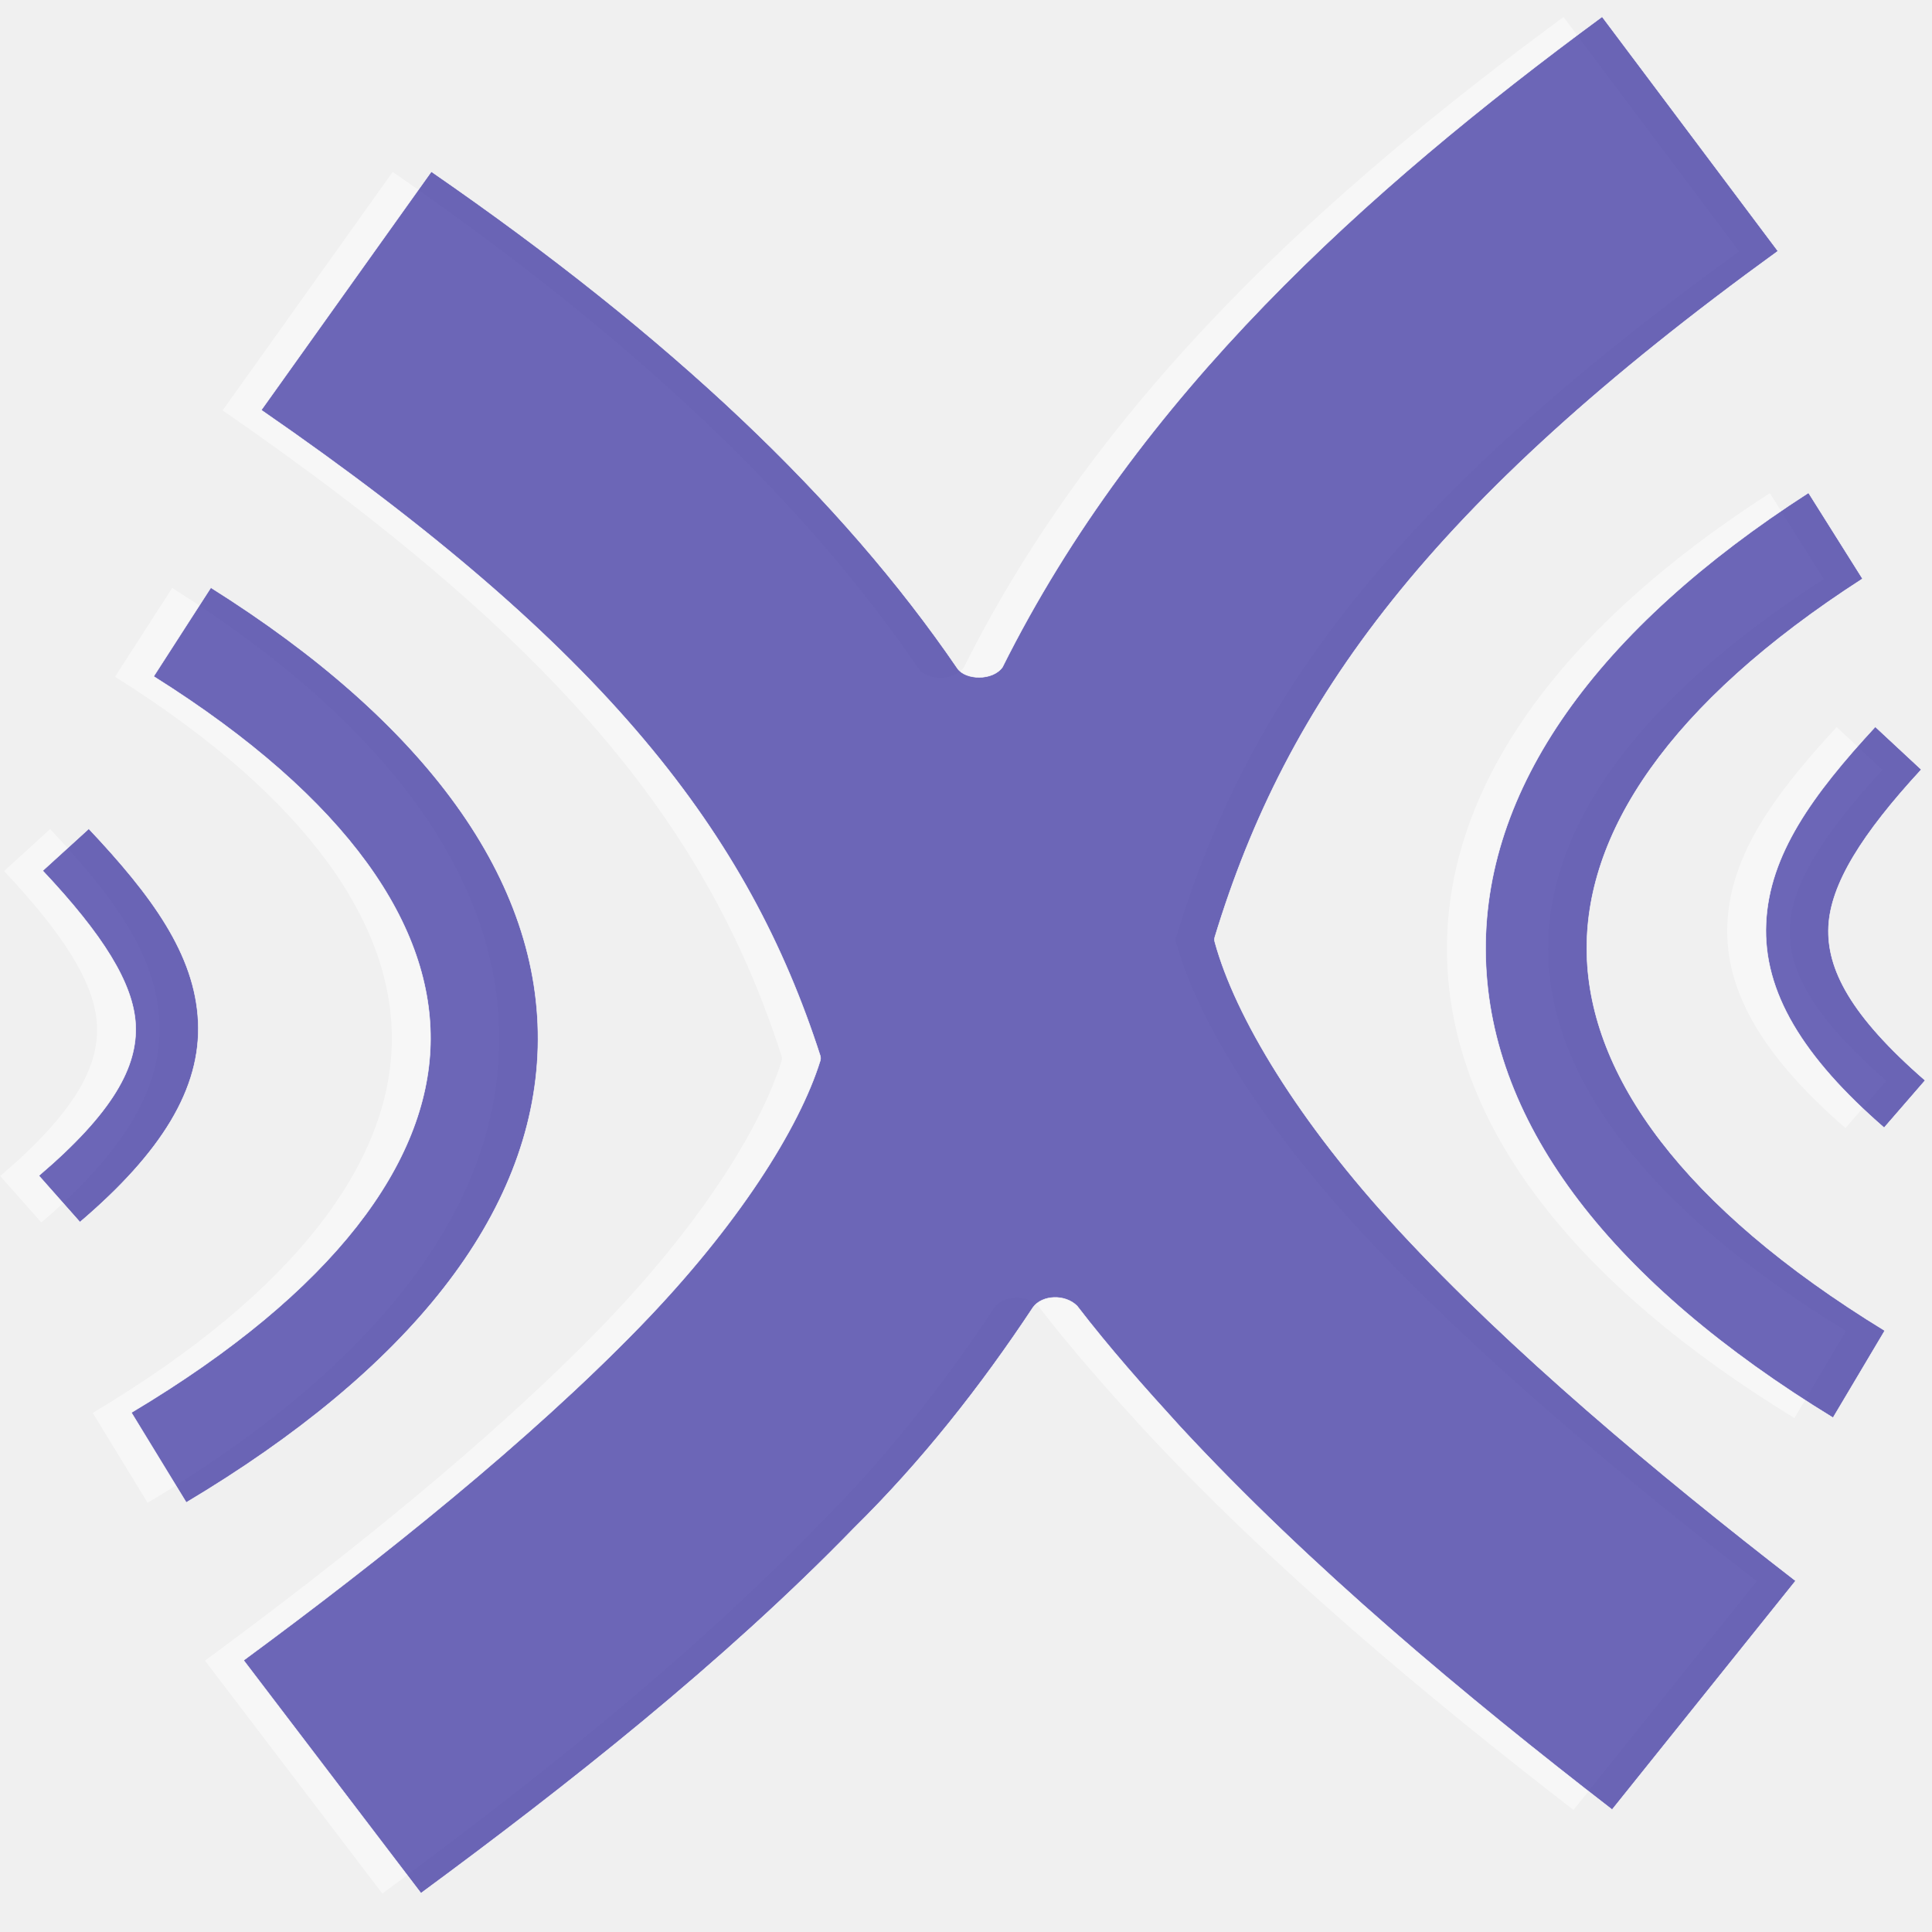
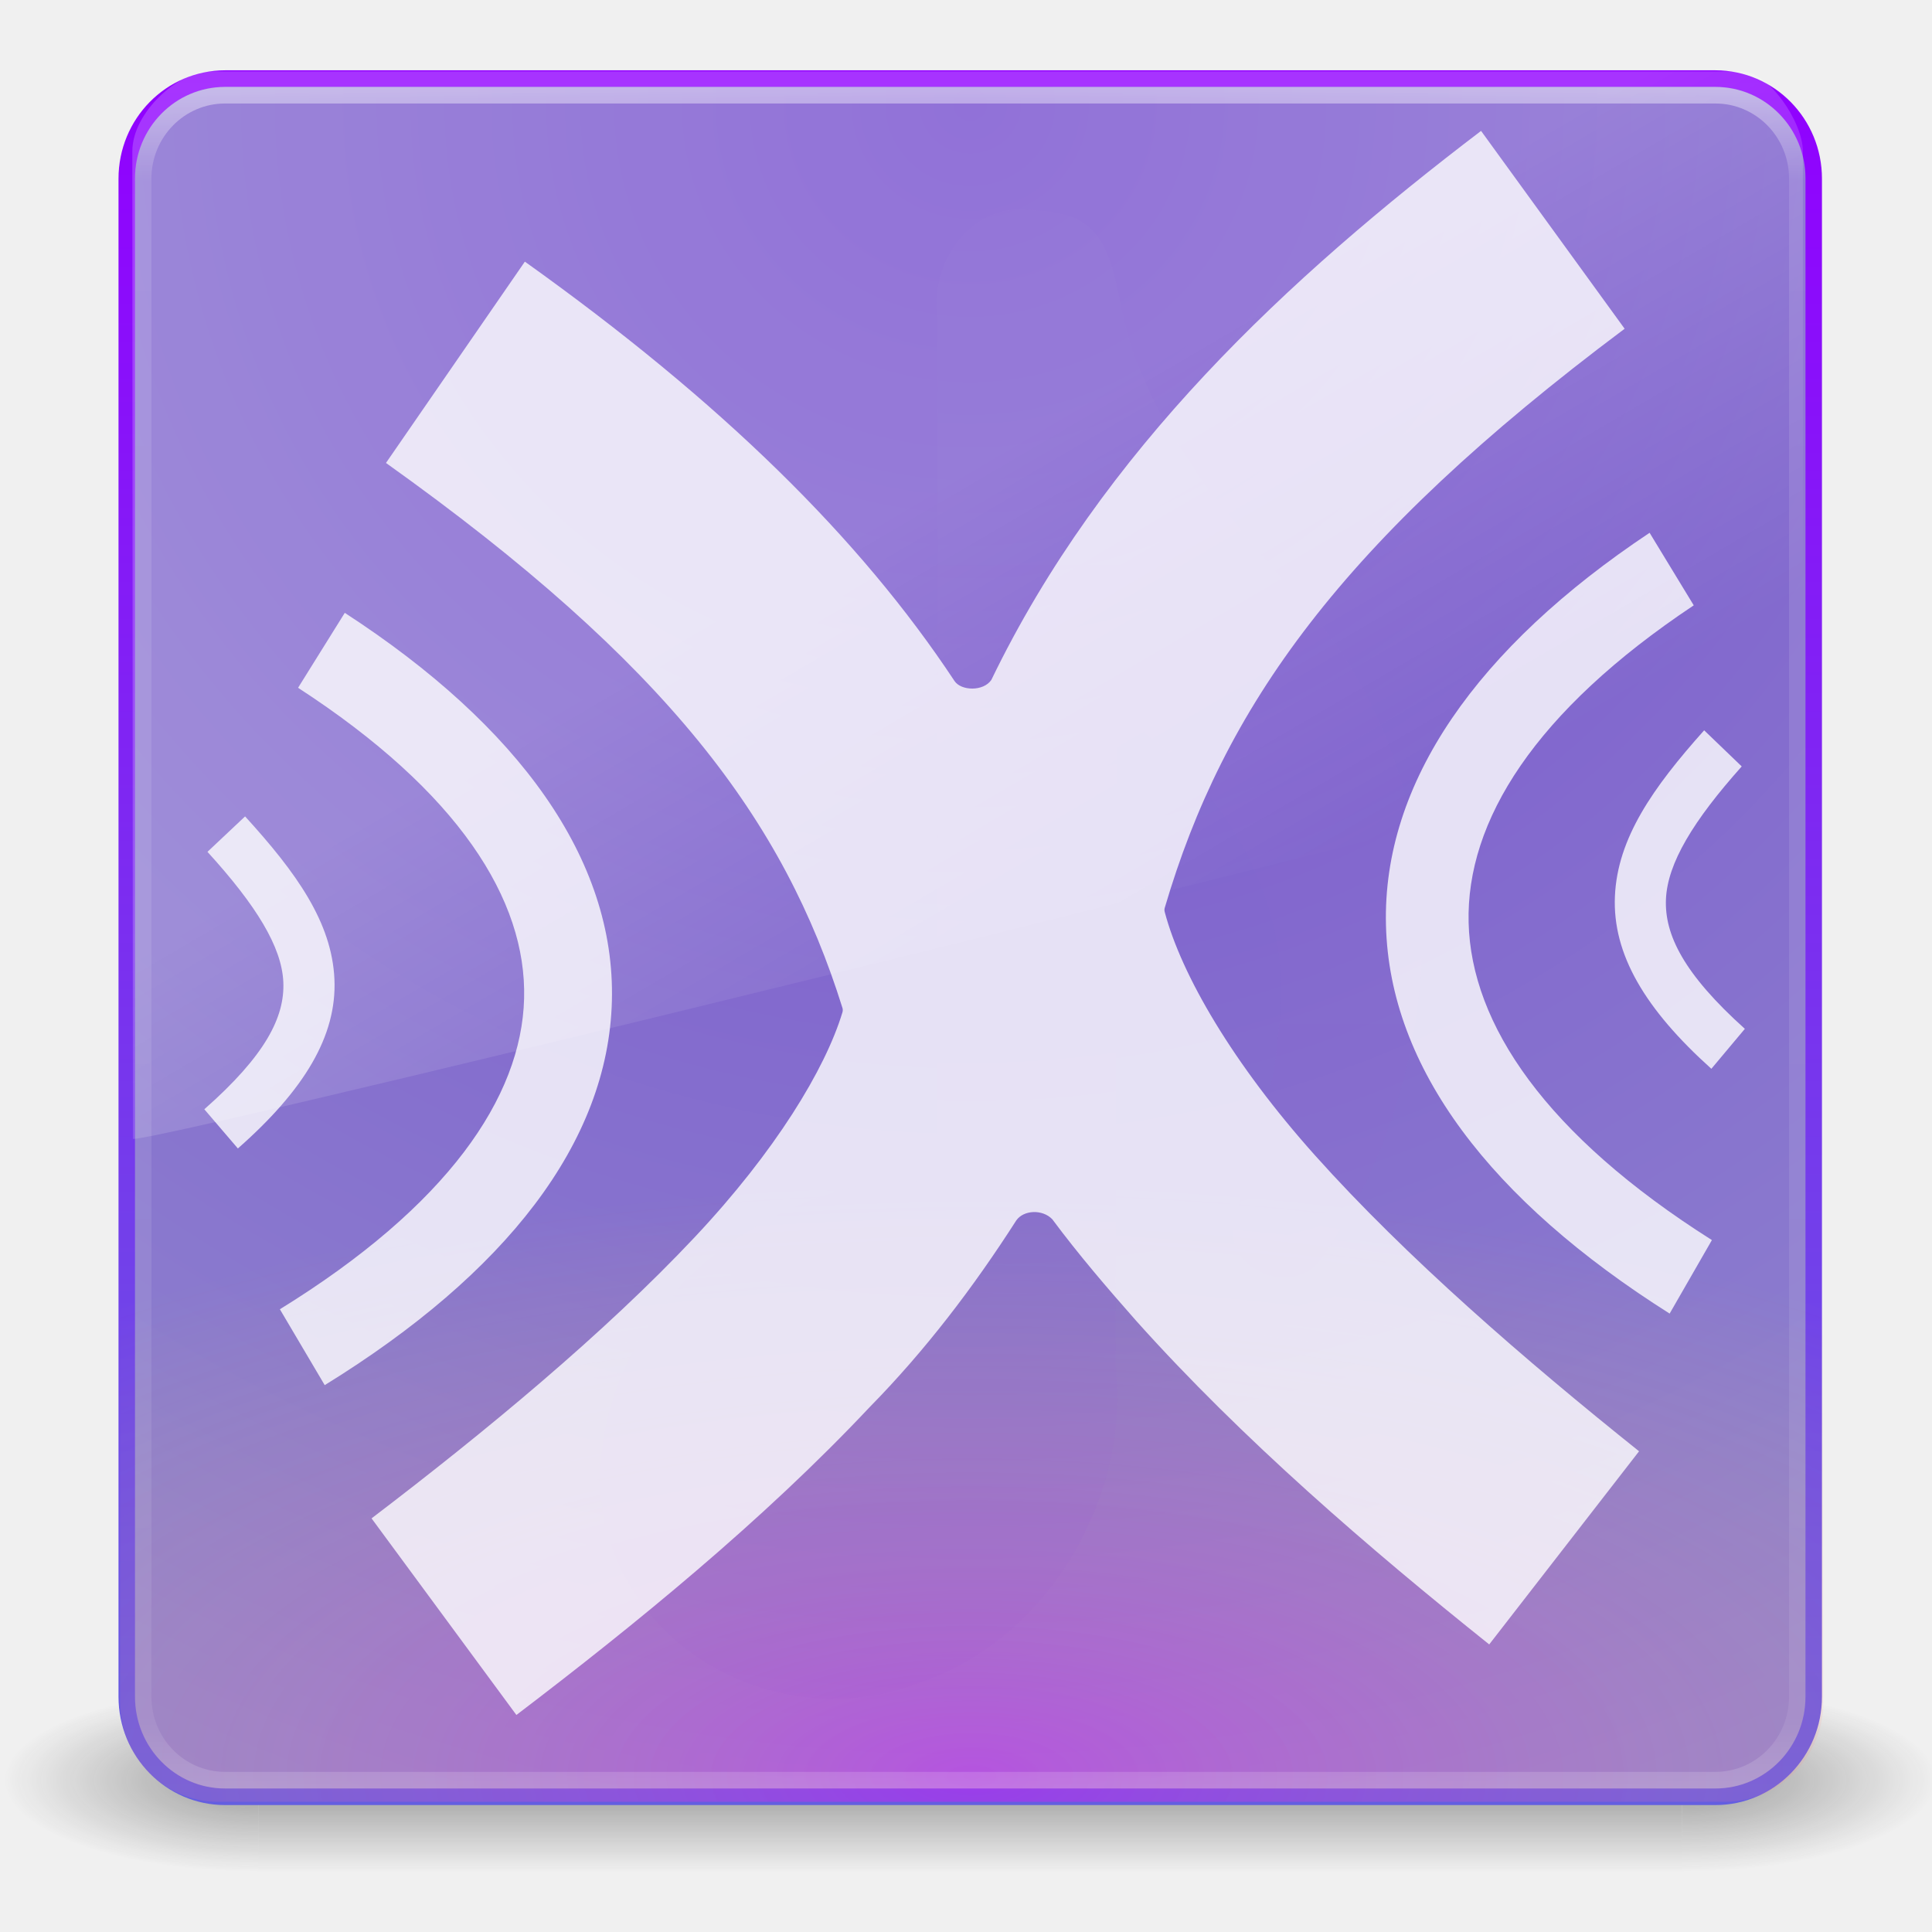
- <svg xmlns="http://www.w3.org/2000/svg" width="500" height="500" id="svg2" version="1.1">
-   <defs id="defs4">
-     <linearGradient id="linearGradient3799">
-       <stop id="stop3801" offset="0" style="stop-color:#4433b1;stop-opacity:1;" />
-       <stop style="stop-color:#3c3082;stop-opacity:0.498;" offset="1" id="stop3803" />
+ <svg xmlns="http://www.w3.org/2000/svg" xmlns:xlink="http://www.w3.org/1999/xlink" width="128" height="128" id="svg4223" version="1.1">
+   <defs id="defs4225">
+     <linearGradient xlink:href="#linearGradient8265-821-176-38-919-66-249-7-7" id="linearGradient3165" gradientUnits="userSpaceOnUse" gradientTransform="matrix(2.402819,0,0,3.835075,6.325447,-81.17943)" x1="16.626" y1="15.298" x2="20.055" y2="24.628" />
+     <linearGradient id="linearGradient8265-821-176-38-919-66-249-7-7">
+       <stop offset="0" style="stop-color:#ffffff;stop-opacity:1" id="stop2687-1-9" />
+       <stop offset="1" style="stop-color:#ffffff;stop-opacity:0" id="stop2689-5-4" />
    </linearGradient>
-     <linearGradient id="linearGradient3789">
-       <stop style="stop-color:#4433b1;stop-opacity:1;" offset="0" id="stop3791" />
-       <stop id="stop3797" offset="0.5" style="stop-color:#4434a7;stop-opacity:0.498;" />
-       <stop style="stop-color:#4434a7;stop-opacity:0;" offset="1" id="stop3793" />
+     <linearGradient y2="43" x2="24" y1="5" x1="24" gradientTransform="matrix(2.96197,0,0,3.01696,-6.80667,-74.28278)" gradientUnits="userSpaceOnUse" id="linearGradient3128" xlink:href="#linearGradient3924" />
+     <linearGradient id="linearGradient3924">
+       <stop id="stop3926" style="stop-color:#ffffff;stop-opacity:1;" offset="0" />
+       <stop offset="0.063" style="stop-color:#ffffff;stop-opacity:0.235;" id="stop3928" />
+       <stop id="stop3930" style="stop-color:#ffffff;stop-opacity:0.157;" offset="0.951" />
+       <stop id="stop3932" style="stop-color:#ffffff;stop-opacity:0.392;" offset="1" />
+     </linearGradient>
+     <linearGradient id="linearGradient3895-9-0-3-2-4-0">
+       <stop id="stop3897-0-5-7-0-3-0" style="stop-color:#dc6838;stop-opacity:1" offset="0" />
+       <stop id="stop3899-8-7-06-7-9-9" style="stop-color:#ad3911;stop-opacity:1;" offset="1" />
+     </linearGradient>
+     <linearGradient id="linearGradient3895-9-0-3-2-4">
+       <stop id="stop3897-0-5-7-0-3" style="stop-color:#9100ff;stop-opacity:1;" offset="0" />
+       <stop id="stop3899-8-7-06-7-9" style="stop-color:#645ee0;stop-opacity:1;" offset="1" />
+     </linearGradient>
+     <linearGradient xlink:href="#linearGradient3895-9-0-3-2-4-9" id="linearGradient4146" gradientUnits="userSpaceOnUse" x1="63.185" y1="-63.299" x2="63.185" y2="45.559" gradientTransform="matrix(1.085078,0,0,1.105223,-5.164392,-5.191449)" />
+     <linearGradient id="linearGradient3895-9-0-3-2-4-9">
+       <stop id="stop3897-0-5-7-0-3-6" style="stop-color:#9a96ce;stop-opacity:1;" offset="0" />
+       <stop id="stop3899-8-7-06-7-9-6" style="stop-color:#9a43ce;stop-opacity:1;" offset="1" />
+     </linearGradient>
+     <radialGradient xlink:href="#linearGradient4067-0-2" id="radialGradient4029" gradientUnits="userSpaceOnUse" gradientTransform="matrix(1.7007292e-6,1.965262,-4.645267,3.8833617e-6,103.6299,-68.38838)" cx="7.496" cy="8.45" fx="7.496" fy="8.45" r="20" />
+     <linearGradient id="linearGradient4067-0-2">
+       <stop style="stop-color:#ff00ff;stop-opacity:1;" offset="0" id="stop4069-2-9" />
+       <stop style="stop-color:#ffeb41;stop-opacity:0;" offset="1" id="stop4071-8-9" />
+     </linearGradient>
+     <radialGradient xlink:href="#linearGradient4644-104-3-3-6-2" id="radialGradient3171" gradientUnits="userSpaceOnUse" gradientTransform="matrix(5.5676541e-8,6.821492,-7.084795,-1.2567792e-7,124.1458,-108.2261)" cx="7.496" cy="8.45" fx="7.496" fy="8.45" r="20" />
+     <linearGradient id="linearGradient4644-104-3-3-6-2">
+       <stop offset="0" style="stop-color:#764ece;stop-opacity:1;" id="stop5237-6-5-1-7" />
+       <stop offset="1" style="stop-color:#938dce;stop-opacity:1;" id="stop5239-4-6-4-8" />
+     </linearGradient>
+     <linearGradient xlink:href="#linearGradient3895-9-0-3-2-4" id="linearGradient3173" gradientUnits="userSpaceOnUse" gradientTransform="matrix(2.86572,0,0,2.918922,-4.496645,-71.92991)" x1="13.209" y1="4.376" x2="13.209" y2="43.847" />
+     <radialGradient cx="4.993" cy="43.5" r="2.5" fx="4.993" fy="43.5" id="radialGradient2455" xlink:href="#linearGradient3688-166-749" gradientUnits="userSpaceOnUse" gradientTransform="matrix(2.003784,0,0,1.4,27.98813,-17.4)" />
+     <linearGradient id="linearGradient3688-166-749">
+       <stop id="stop2883" style="stop-color:#181818;stop-opacity:1" offset="0" />
+       <stop id="stop2885" style="stop-color:#181818;stop-opacity:0" offset="1" />
+     </linearGradient>
+     <radialGradient cx="4.993" cy="43.5" r="2.5" fx="4.993" fy="43.5" id="radialGradient2457" xlink:href="#linearGradient3688-464-309" gradientUnits="userSpaceOnUse" gradientTransform="matrix(2.003784,0,0,1.4,-20.01187,-104.4)" />
+     <linearGradient id="linearGradient3688-464-309">
+       <stop id="stop2889" style="stop-color:#181818;stop-opacity:1" offset="0" />
+       <stop id="stop2891" style="stop-color:#181818;stop-opacity:0" offset="1" />
+     </linearGradient>
+     <linearGradient x1="25.058" y1="47.028" x2="25.058" y2="39.999" id="linearGradient2459" xlink:href="#linearGradient3702-501-757" gradientUnits="userSpaceOnUse" />
+     <linearGradient id="linearGradient3702-501-757">
+       <stop id="stop2895" style="stop-color:#181818;stop-opacity:0" offset="0" />
+       <stop id="stop2897" style="stop-color:#181818;stop-opacity:1" offset="0.5" />
+       <stop id="stop2899" style="stop-color:#181818;stop-opacity:0" offset="1" />
    </linearGradient>
  </defs>
-   <g id="layer4" transform="translate(0,-552.3622)" />
-   <g id="layer5" transform="translate(0,-552.3622)" />
-   <g id="layer1" transform="translate(0,-552.3622)">
-     <g id="g3031" transform="matrix(1.024848,0,0,1.066556,-7.189431,-52.13976)" style="opacity:0.6;fill:#ffffff;fill-opacity:1;stroke:none">
-       <path style="font-size:medium;font-style:normal;font-variant:normal;font-weight:normal;font-stretch:normal;text-indent:0;text-align:start;text-decoration:none;line-height:normal;letter-spacing:normal;word-spacing:normal;text-transform:none;direction:ltr;block-progression:tb;writing-mode:lr-tb;text-anchor:start;opacity:0.8;color:#000000;fill:#ffffff;fill-opacity:1;stroke:none;stroke-width:2.869;marker:none;visibility:visible;display:inline;overflow:visible;enable-background:accumulate;font-family:Bitstream Vera Sans;-inkscape-font-specification:Bitstream Vera Sans" d="m 401.835,570.915 c -59.886,42.384 -117.113,91.835 -151.426,157.825 -2.464,3.336 -9.32,3.167 -11.378,0.301 -29.205,-41.068 -72.158,-80.287 -132.847,-120.543 l -42.942,57.862 c 87.469,57.992 123.077,102.914 141.137,156.643 0.134,0.408 0.134,0.854 0,1.262 -5.29,16.322 -20.79,40.032 -45.656,64.622 -28.005,27.695 -64.804,55.974 -99.94,80.845 l 44.784,56.51 c 36.739,-25.995 76.317,-55.943 109.246,-88.506 17.115,-16.195 31.997,-34.317 45.331,-53.67 2.301,-3.013 8.093,-3.234 11.115,-0.318 8.138,10.178 16.982,19.757 25.949,29.203 32.868,34.136 72.406,65.707 109.149,93.012 l 46.335,-55.519 c -35.14,-26.122 -72.058,-55.832 -100.134,-84.991 -25.414,-26.395 -41.4,-51.951 -46.529,-70.029 -0.115,-0.381 -0.115,-0.791 0,-1.172 18.19,-57.493 54.176,-105.198 142.204,-166.466 l -44.396,-56.871 z" id="path4795-9" />
-       <path d="m 104.938,830.844 c -17.199,11.219 -26.675,24.428 -26.312,38.375 0.362,13.95 10.438,26.896 28.312,37.969 L 111.156,900 C 94.58,889.725 87.133,878.905 86.875,868.969 c -0.258,-9.933 6.6,-20.675 22.469,-31.031 l -4.406,-7.094 z" id="path5376" style="font-size:medium;font-style:normal;font-variant:normal;font-weight:normal;font-stretch:normal;text-indent:0;text-align:start;text-decoration:none;line-height:normal;letter-spacing:normal;word-spacing:normal;text-transform:none;direction:ltr;block-progression:tb;writing-mode:lr-tb;text-anchor:start;opacity:0.8;color:#000000;fill:#ffffff;fill-opacity:1;stroke:none;stroke-width:0.951;marker:none;visibility:visible;display:inline;overflow:visible;enable-background:accumulate;font-family:Bitstream Vera Sans;-inkscape-font-specification:Bitstream Vera Sans" transform="matrix(3.097912,0,0,2.93978,128.8599,-1756.063)" />
-       <path d="m 105.188,852.219 c -5.127,5.621 -8.651,10.552 -8.906,16.219 -0.256,5.669 3.011,11.053 9.625,16.875 l 3.344,-3.906 c -6.08,-5.353 -8.033,-9.196 -7.875,-12.688 0.158,-3.494 2.699,-7.632 7.562,-12.969 l -3.75,-3.531 z" id="path5400" style="font-size:medium;font-style:normal;font-variant:normal;font-weight:normal;font-stretch:normal;text-indent:0;text-align:start;text-decoration:none;line-height:normal;letter-spacing:normal;word-spacing:normal;text-transform:none;direction:ltr;block-progression:tb;writing-mode:lr-tb;text-anchor:start;opacity:0.8;color:#000000;fill:#ffffff;fill-opacity:1;stroke:none;stroke-width:0.951;marker:none;visibility:visible;display:inline;overflow:visible;enable-background:accumulate;font-family:Bitstream Vera Sans;-inkscape-font-specification:Bitstream Vera Sans" transform="matrix(3.097912,0,0,2.93978,144.9536,-1762.124)" />
-       <path transform="matrix(-3.101921,0,0,2.884096,376.2054,-1685.884)" d="M 105,830.531 C 87.638,841.802 78.008,855.107 78.375,869.219 78.742,883.331 88.964,896.377 107,907.5 l 4.469,-7.562 C 94.787,889.648 87.381,878.831 87.125,868.969 86.869,859.107 93.681,848.373 109.656,838 L 105,830.531 z" id="path5376-6" style="font-size:medium;font-style:normal;font-variant:normal;font-weight:normal;font-stretch:normal;text-indent:0;text-align:start;text-decoration:none;line-height:normal;letter-spacing:normal;word-spacing:normal;text-transform:none;direction:ltr;block-progression:tb;writing-mode:lr-tb;text-anchor:start;opacity:0.8;color:#000000;fill:#ffffff;fill-opacity:1;stroke:none;stroke-width:0.959;marker:none;visibility:visible;display:inline;overflow:visible;enable-background:accumulate;font-family:Bitstream Vera Sans;-inkscape-font-specification:Bitstream Vera Sans" />
-       <path transform="matrix(-3.101921,0,0,2.884096,345.9618,-1689.924)" d="m 105.188,852.219 c -5.126,5.62 -8.651,10.558 -8.906,16.219 -0.255,5.661 3.014,11.055 9.625,16.875 l 3.344,-3.906 c -6.082,-5.355 -8.033,-9.19 -7.875,-12.688 0.158,-3.501 2.698,-7.631 7.562,-12.969 l -3.75,-3.531 z" id="path5400-5" style="font-size:medium;font-style:normal;font-variant:normal;font-weight:normal;font-stretch:normal;text-indent:0;text-align:start;text-decoration:none;line-height:normal;letter-spacing:normal;word-spacing:normal;text-transform:none;direction:ltr;block-progression:tb;writing-mode:lr-tb;text-anchor:start;opacity:0.8;color:#000000;fill:#ffffff;fill-opacity:1;stroke:none;stroke-width:0.959;marker:none;visibility:visible;display:inline;overflow:visible;enable-background:accumulate;font-family:Bitstream Vera Sans;-inkscape-font-specification:Bitstream Vera Sans" />
+   <g id="layer1" transform="translate(0,64)">
+     <g transform="matrix(3.200979,0,0,1.350829,-12.54293,-3.472236)" id="g2036" style="display:inline">
+       <g transform="matrix(1.052632,0,0,1.285713,-1.263158,-13.42854)" id="g3712" style="opacity:0.4">
+         <rect width="5" height="7" x="38" y="40" id="rect2801" style="fill:url(#radialGradient2455);fill-opacity:1;stroke:none" />
+         <rect width="5" height="7" x="-10" y="-47" transform="scale(-1,-1)" id="rect3696" style="fill:url(#radialGradient2457);fill-opacity:1;stroke:none" />
+         <rect width="28" height="7" x="10" y="40" id="rect3700" style="fill:url(#linearGradient2459);fill-opacity:1;stroke:none" />
+       </g>
    </g>
-     <g id="g3031-2" transform="matrix(1.024848,0,0,1.066556,2.810444,-52.22332)" style="opacity:0.9;fill:#362e9d;fill-opacity:1;stroke:#ffffff;stroke-width:0.12;stroke-miterlimit:4;stroke-opacity:1;stroke-dasharray:none">
-       <path style="font-size:medium;font-style:normal;font-variant:normal;font-weight:normal;font-stretch:normal;text-indent:0;text-align:start;text-decoration:none;line-height:normal;letter-spacing:normal;word-spacing:normal;text-transform:none;direction:ltr;block-progression:tb;writing-mode:lr-tb;text-anchor:start;opacity:0.8;color:#000000;fill:#362e9d;fill-opacity:1;stroke:#ffffff;stroke-width:0.12;stroke-miterlimit:4;stroke-opacity:1;stroke-dasharray:none;marker:none;visibility:visible;display:inline;overflow:visible;enable-background:accumulate;font-family:Bitstream Vera Sans;-inkscape-font-specification:Bitstream Vera Sans" d="m 401.835,570.915 c -59.886,42.384 -117.113,91.835 -151.426,157.825 -2.464,3.336 -9.32,3.167 -11.378,0.301 -29.205,-41.068 -72.158,-80.287 -132.847,-120.543 l -42.942,57.862 c 87.469,57.992 123.077,102.914 141.137,156.643 0.134,0.408 0.134,0.854 0,1.262 -5.29,16.322 -20.79,40.032 -45.656,64.622 -28.005,27.695 -64.804,55.974 -99.94,80.845 l 44.784,56.51 c 36.739,-25.995 76.317,-55.943 109.246,-88.506 17.115,-16.195 31.997,-34.317 45.331,-53.67 2.301,-3.013 8.093,-3.234 11.115,-0.318 8.138,10.178 16.982,19.757 25.949,29.203 32.868,34.136 72.406,65.707 109.149,93.012 l 46.335,-55.519 c -35.14,-26.122 -72.058,-55.832 -100.134,-84.991 -25.414,-26.395 -41.4,-51.951 -46.529,-70.029 -0.115,-0.381 -0.115,-0.791 0,-1.172 18.19,-57.493 54.176,-105.198 142.204,-166.466 l -44.396,-56.871 z" id="path4795-9-9" />
-       <path d="m 104.938,830.844 c -17.199,11.219 -26.675,24.428 -26.312,38.375 0.362,13.95 10.438,26.896 28.312,37.969 L 111.156,900 C 94.58,889.725 87.133,878.905 86.875,868.969 c -0.258,-9.933 6.6,-20.675 22.469,-31.031 l -4.406,-7.094 z" id="path5376-3" style="font-size:medium;font-style:normal;font-variant:normal;font-weight:normal;font-stretch:normal;text-indent:0;text-align:start;text-decoration:none;line-height:normal;letter-spacing:normal;word-spacing:normal;text-transform:none;direction:ltr;block-progression:tb;writing-mode:lr-tb;text-anchor:start;opacity:0.8;color:#000000;fill:#362e9d;fill-opacity:1;stroke:#ffffff;stroke-width:0.04;stroke-miterlimit:4;stroke-opacity:1;stroke-dasharray:none;marker:none;visibility:visible;display:inline;overflow:visible;enable-background:accumulate;font-family:Bitstream Vera Sans;-inkscape-font-specification:Bitstream Vera Sans" transform="matrix(3.097912,0,0,2.93978,128.8599,-1756.063)" />
-       <path d="m 105.188,852.219 c -5.127,5.621 -8.651,10.552 -8.906,16.219 -0.256,5.669 3.011,11.053 9.625,16.875 l 3.344,-3.906 c -6.08,-5.353 -8.033,-9.196 -7.875,-12.688 0.158,-3.494 2.699,-7.632 7.562,-12.969 l -3.75,-3.531 z" id="path5400-9" style="font-size:medium;font-style:normal;font-variant:normal;font-weight:normal;font-stretch:normal;text-indent:0;text-align:start;text-decoration:none;line-height:normal;letter-spacing:normal;word-spacing:normal;text-transform:none;direction:ltr;block-progression:tb;writing-mode:lr-tb;text-anchor:start;opacity:0.8;color:#000000;fill:#362e9d;fill-opacity:1;stroke:#ffffff;stroke-width:0.04;stroke-miterlimit:4;stroke-opacity:1;stroke-dasharray:none;marker:none;visibility:visible;display:inline;overflow:visible;enable-background:accumulate;font-family:Bitstream Vera Sans;-inkscape-font-specification:Bitstream Vera Sans" transform="matrix(3.097912,0,0,2.93978,144.9536,-1762.124)" />
-       <path transform="matrix(-3.101921,0,0,2.884096,376.2054,-1685.884)" d="M 105,830.531 C 87.638,841.802 78.008,855.107 78.375,869.219 78.742,883.331 88.964,896.377 107,907.5 l 4.469,-7.562 C 94.787,889.648 87.381,878.831 87.125,868.969 86.869,859.107 93.681,848.373 109.656,838 L 105,830.531 z" id="path5376-6-0" style="font-size:medium;font-style:normal;font-variant:normal;font-weight:normal;font-stretch:normal;text-indent:0;text-align:start;text-decoration:none;line-height:normal;letter-spacing:normal;word-spacing:normal;text-transform:none;direction:ltr;block-progression:tb;writing-mode:lr-tb;text-anchor:start;opacity:0.8;color:#000000;fill:#362e9d;fill-opacity:1;stroke:#ffffff;stroke-width:0.04;stroke-miterlimit:4;stroke-opacity:1;stroke-dasharray:none;marker:none;visibility:visible;display:inline;overflow:visible;enable-background:accumulate;font-family:Bitstream Vera Sans;-inkscape-font-specification:Bitstream Vera Sans" />
-       <path transform="matrix(-3.101921,0,0,2.884096,345.9618,-1689.924)" d="m 105.188,852.219 c -5.126,5.62 -8.651,10.558 -8.906,16.219 -0.255,5.661 3.014,11.055 9.625,16.875 l 3.344,-3.906 c -6.082,-5.355 -8.033,-9.19 -7.875,-12.688 0.158,-3.501 2.698,-7.631 7.562,-12.969 l -3.75,-3.531 z" id="path5400-5-8" style="font-size:medium;font-style:normal;font-variant:normal;font-weight:normal;font-stretch:normal;text-indent:0;text-align:start;text-decoration:none;line-height:normal;letter-spacing:normal;word-spacing:normal;text-transform:none;direction:ltr;block-progression:tb;writing-mode:lr-tb;text-anchor:start;opacity:0.8;color:#000000;fill:#362e9d;fill-opacity:1;stroke:#ffffff;stroke-width:0.04;stroke-miterlimit:4;stroke-opacity:1;stroke-dasharray:none;marker:none;visibility:visible;display:inline;overflow:visible;enable-background:accumulate;font-family:Bitstream Vera Sans;-inkscape-font-specification:Bitstream Vera Sans" />
+     <rect style="color:#000000;fill:url(#radialGradient3171);fill-opacity:1;fill-rule:nonzero;stroke:url(#linearGradient3173);stroke-width:1.095;stroke-linecap:round;stroke-linejoin:round;stroke-miterlimit:4;stroke-opacity:1;stroke-dasharray:none;stroke-dashoffset:0;marker:none;visibility:visible;display:inline;overflow:visible;enable-background:accumulate" id="rect5505-21" y="-58.795" x="8.399" ry="6.631" rx="6.51" height="113.838" width="111.763" />
+     <rect style="opacity:0.35;color:#000000;fill:url(#radialGradient4029);fill-opacity:1;fill-rule:nonzero;stroke:none;stroke-width:1;marker:none;visibility:visible;display:inline;overflow:visible;enable-background:accumulate" id="rect5505-2-6-47" y="-55.375" x="7.954" ry="6.631" rx="6.51" height="114.943" width="112.848" transform="scale(1,-1)" />
+     <path style="opacity:0.05;fill:url(#linearGradient4146);fill-opacity:1;stroke:none" d="m 68.146,-50.091 c -3.638,-0.428 -6.424,3.207 -6.054,6.775 0.094,19.234 0.016,38.472 -0.016,57.707 -5.456,-0.697 -10.993,1.717 -15.217,5.125 -6.269,5.028 -9.669,15.001 -4.743,22.138 3.989,6.119 12.181,8.46 18.78,5.842 8.473,-2.832 14.041,-12.237 13.015,-21.121 0.065,-14.368 -0.046,-28.736 0.102,-43.104 6.879,4.308 11.899,12.495 10.688,20.935 -0.273,4.494 -1.898,8.726 -3.007,13.022 -0.314,3.207 4.331,4.766 5.95,1.997 8.615,-12.36 9.233,-30.785 -0.724,-42.567 -4.854,-5.689 -10.219,-11.353 -12.289,-18.809 -0.829,-2.882 -0.72,-7.061 -4.484,-7.701 -0.651,-0.192 -1.381,-0.185 -2.001,-0.242 z" id="path4087-19" />
+     <path transform="matrix(1.085078,0,0,1.105223,-5.164392,-5.191446)" style="fill:none;stroke:none" id="path3982-9" d="m 67.469,-37.625 c -1.346,0 -1.869,0.376 -2.156,0.969 -0.287,0.592 -0.281,1.507 -0.281,2.469 L 65,20.281 a 0.375,0.375 0 0 1 -0.094,0.25 C 64.689,20.757 64.383,20.88 64.125,20.875 63.867,20.87 63.643,20.794 63.438,20.719 63.026,20.569 62.7,20.43 62.5,20.5 a 0.375,0.375 0 0 1 -0.156,0.031 C 54.205,20.037 45.279,25.933 44.469,34.375 a 0.375,0.375 0 0 1 0,0.031 c -0.471,3.31 1.054,6.319 3.5,8.406 2.446,2.087 5.797,3.204 8.938,2.688 a 0.375,0.375 0 0 1 0.031,0 C 64.942,44.653 70.92,36.578 69.875,28.625 a 0.375,0.375 0 0 1 0,-0.062 c 0.023,-14.379 -0.05,-28.783 0.031,-43.156 A 0.375,0.375 0 0 1 70,-14.844 c 0.226,-0.258 0.594,-0.335 0.875,-0.281 0.281,0.054 0.518,0.201 0.75,0.344 0.232,0.143 0.438,0.289 0.625,0.406 0.187,0.118 0.354,0.185 0.375,0.188 a 0.375,0.375 0 0 1 0.156,0.062 c 6.693,3.943 12.659,10.442 13.062,18.625 0.379,5.461 -1.022,10.792 -2.781,15.875 5.843,-8.55 7.473,-20.051 2.938,-29.5 -2.493,-5.895 -8.221,-9.605 -11.5,-15.312 -2.381,-3.75 -4.192,-7.922 -4.781,-12.375 -0.007,-0.014 -0.023,-0.017 -0.031,-0.031 -0.18,-0.323 -0.477,-0.505 -0.875,-0.625 -0.415,-0.125 -0.908,-0.161 -1.344,-0.156 z" />
+     <rect style="opacity:0.5;fill:none;stroke:url(#linearGradient3128);stroke-width:1.095;stroke-linecap:round;stroke-linejoin:round;stroke-miterlimit:4;stroke-opacity:1;stroke-dasharray:none;stroke-dashoffset:0" id="rect6741-7" y="-57.69" x="9.484" ry="5.526" rx="5.425" height="111.628" width="109.593" />
+     <path style="opacity:0.2;fill:url(#linearGradient3165);fill-opacity:1;fill-rule:evenodd;stroke:none" id="path3333" d="m 13.846,-59.273 c -1.978,0 -5.079,2.689 -5.079,5.305 l 0.037,65.429 C 11.987,11.39 117.028,-14.613 119.445,-15.863 l 0,-38.104 c 0,-1.999 -2.314,-5.305 -4.027,-5.305 z" />
+     <g id="g3031-2" transform="matrix(0.2142734,0,0,0.230493,12.02097,-186.92)" style="fill:#ffffff;fill-opacity:1;stroke:none">
+       <path style="font-size:medium;font-style:normal;font-variant:normal;font-weight:normal;font-stretch:normal;text-indent:0;text-align:start;text-decoration:none;line-height:normal;letter-spacing:normal;word-spacing:normal;text-transform:none;direction:ltr;block-progression:tb;writing-mode:lr-tb;text-anchor:start;opacity:0.8;color:#000000;fill:#ffffff;fill-opacity:1;stroke:none;stroke-width:0.12;marker:none;visibility:visible;display:inline;overflow:visible;enable-background:accumulate;font-family:Bitstream Vera Sans;-inkscape-font-specification:Bitstream Vera Sans" d="m 401.835,570.915 c -59.886,42.384 -117.113,91.835 -151.426,157.825 -2.464,3.336 -9.32,3.167 -11.378,0.301 -29.205,-41.068 -72.158,-80.287 -132.847,-120.543 l -42.942,57.862 c 87.469,57.992 123.077,102.914 141.137,156.643 0.134,0.408 0.134,0.854 0,1.262 -5.29,16.322 -20.79,40.032 -45.656,64.622 -28.005,27.695 -64.804,55.974 -99.94,80.845 l 44.784,56.51 c 36.739,-25.995 76.317,-55.943 109.246,-88.506 17.115,-16.195 31.997,-34.317 45.331,-53.67 2.301,-3.013 8.093,-3.234 11.115,-0.318 8.138,10.178 16.982,19.757 25.949,29.203 32.868,34.136 72.406,65.707 109.149,93.012 l 46.335,-55.519 c -35.14,-26.122 -72.058,-55.832 -100.134,-84.991 -25.414,-26.395 -41.4,-51.951 -46.529,-70.029 -0.115,-0.381 -0.115,-0.791 0,-1.172 18.19,-57.493 54.176,-105.198 142.204,-166.466 l -44.396,-56.871 z" id="path4795-9-9" />
+       <path d="m 104.938,830.844 c -17.199,11.219 -26.675,24.428 -26.312,38.375 0.362,13.95 10.438,26.896 28.312,37.969 L 111.156,900 C 94.58,889.725 87.133,878.905 86.875,868.969 c -0.258,-9.933 6.6,-20.675 22.469,-31.031 l -4.406,-7.094 z" id="path5376-3" style="font-size:medium;font-style:normal;font-variant:normal;font-weight:normal;font-stretch:normal;text-indent:0;text-align:start;text-decoration:none;line-height:normal;letter-spacing:normal;word-spacing:normal;text-transform:none;direction:ltr;block-progression:tb;writing-mode:lr-tb;text-anchor:start;opacity:0.8;color:#000000;fill:#ffffff;fill-opacity:1;stroke:none;stroke-width:0.04;marker:none;visibility:visible;display:inline;overflow:visible;enable-background:accumulate;font-family:Bitstream Vera Sans;-inkscape-font-specification:Bitstream Vera Sans" transform="matrix(3.097912,0,0,2.93978,128.8599,-1756.063)" />
+       <path d="m 105.188,852.219 c -5.127,5.621 -8.651,10.552 -8.906,16.219 -0.256,5.669 3.011,11.053 9.625,16.875 l 3.344,-3.906 c -6.08,-5.353 -8.033,-9.196 -7.875,-12.688 0.158,-3.494 2.699,-7.632 7.562,-12.969 l -3.75,-3.531 z" id="path5400-9" style="font-size:medium;font-style:normal;font-variant:normal;font-weight:normal;font-stretch:normal;text-indent:0;text-align:start;text-decoration:none;line-height:normal;letter-spacing:normal;word-spacing:normal;text-transform:none;direction:ltr;block-progression:tb;writing-mode:lr-tb;text-anchor:start;opacity:0.8;color:#000000;fill:#ffffff;fill-opacity:1;stroke:none;stroke-width:0.04;marker:none;visibility:visible;display:inline;overflow:visible;enable-background:accumulate;font-family:Bitstream Vera Sans;-inkscape-font-specification:Bitstream Vera Sans" transform="matrix(3.097912,0,0,2.93978,144.9536,-1762.124)" />
+       <path transform="matrix(-3.101921,0,0,2.884096,376.2054,-1685.884)" d="M 105,830.531 C 87.638,841.802 78.008,855.107 78.375,869.219 78.742,883.331 88.964,896.377 107,907.5 l 4.469,-7.562 C 94.787,889.648 87.381,878.831 87.125,868.969 86.869,859.107 93.681,848.373 109.656,838 L 105,830.531 z" id="path5376-6-0" style="font-size:medium;font-style:normal;font-variant:normal;font-weight:normal;font-stretch:normal;text-indent:0;text-align:start;text-decoration:none;line-height:normal;letter-spacing:normal;word-spacing:normal;text-transform:none;direction:ltr;block-progression:tb;writing-mode:lr-tb;text-anchor:start;opacity:0.8;color:#000000;fill:#ffffff;fill-opacity:1;stroke:none;stroke-width:0.04;marker:none;visibility:visible;display:inline;overflow:visible;enable-background:accumulate;font-family:Bitstream Vera Sans;-inkscape-font-specification:Bitstream Vera Sans" />
+       <path transform="matrix(-3.101921,0,0,2.884096,345.9618,-1689.924)" d="m 105.188,852.219 c -5.126,5.62 -8.651,10.558 -8.906,16.219 -0.255,5.661 3.014,11.055 9.625,16.875 l 3.344,-3.906 c -6.082,-5.355 -8.033,-9.19 -7.875,-12.688 0.158,-3.501 2.698,-7.631 7.562,-12.969 l -3.75,-3.531 z" id="path5400-5-8" style="font-size:medium;font-style:normal;font-variant:normal;font-weight:normal;font-stretch:normal;text-indent:0;text-align:start;text-decoration:none;line-height:normal;letter-spacing:normal;word-spacing:normal;text-transform:none;direction:ltr;block-progression:tb;writing-mode:lr-tb;text-anchor:start;opacity:0.8;color:#000000;fill:#ffffff;fill-opacity:1;stroke:none;stroke-width:0.04;marker:none;visibility:visible;display:inline;overflow:visible;enable-background:accumulate;font-family:Bitstream Vera Sans;-inkscape-font-specification:Bitstream Vera Sans" />
    </g>
  </g>
</svg>
